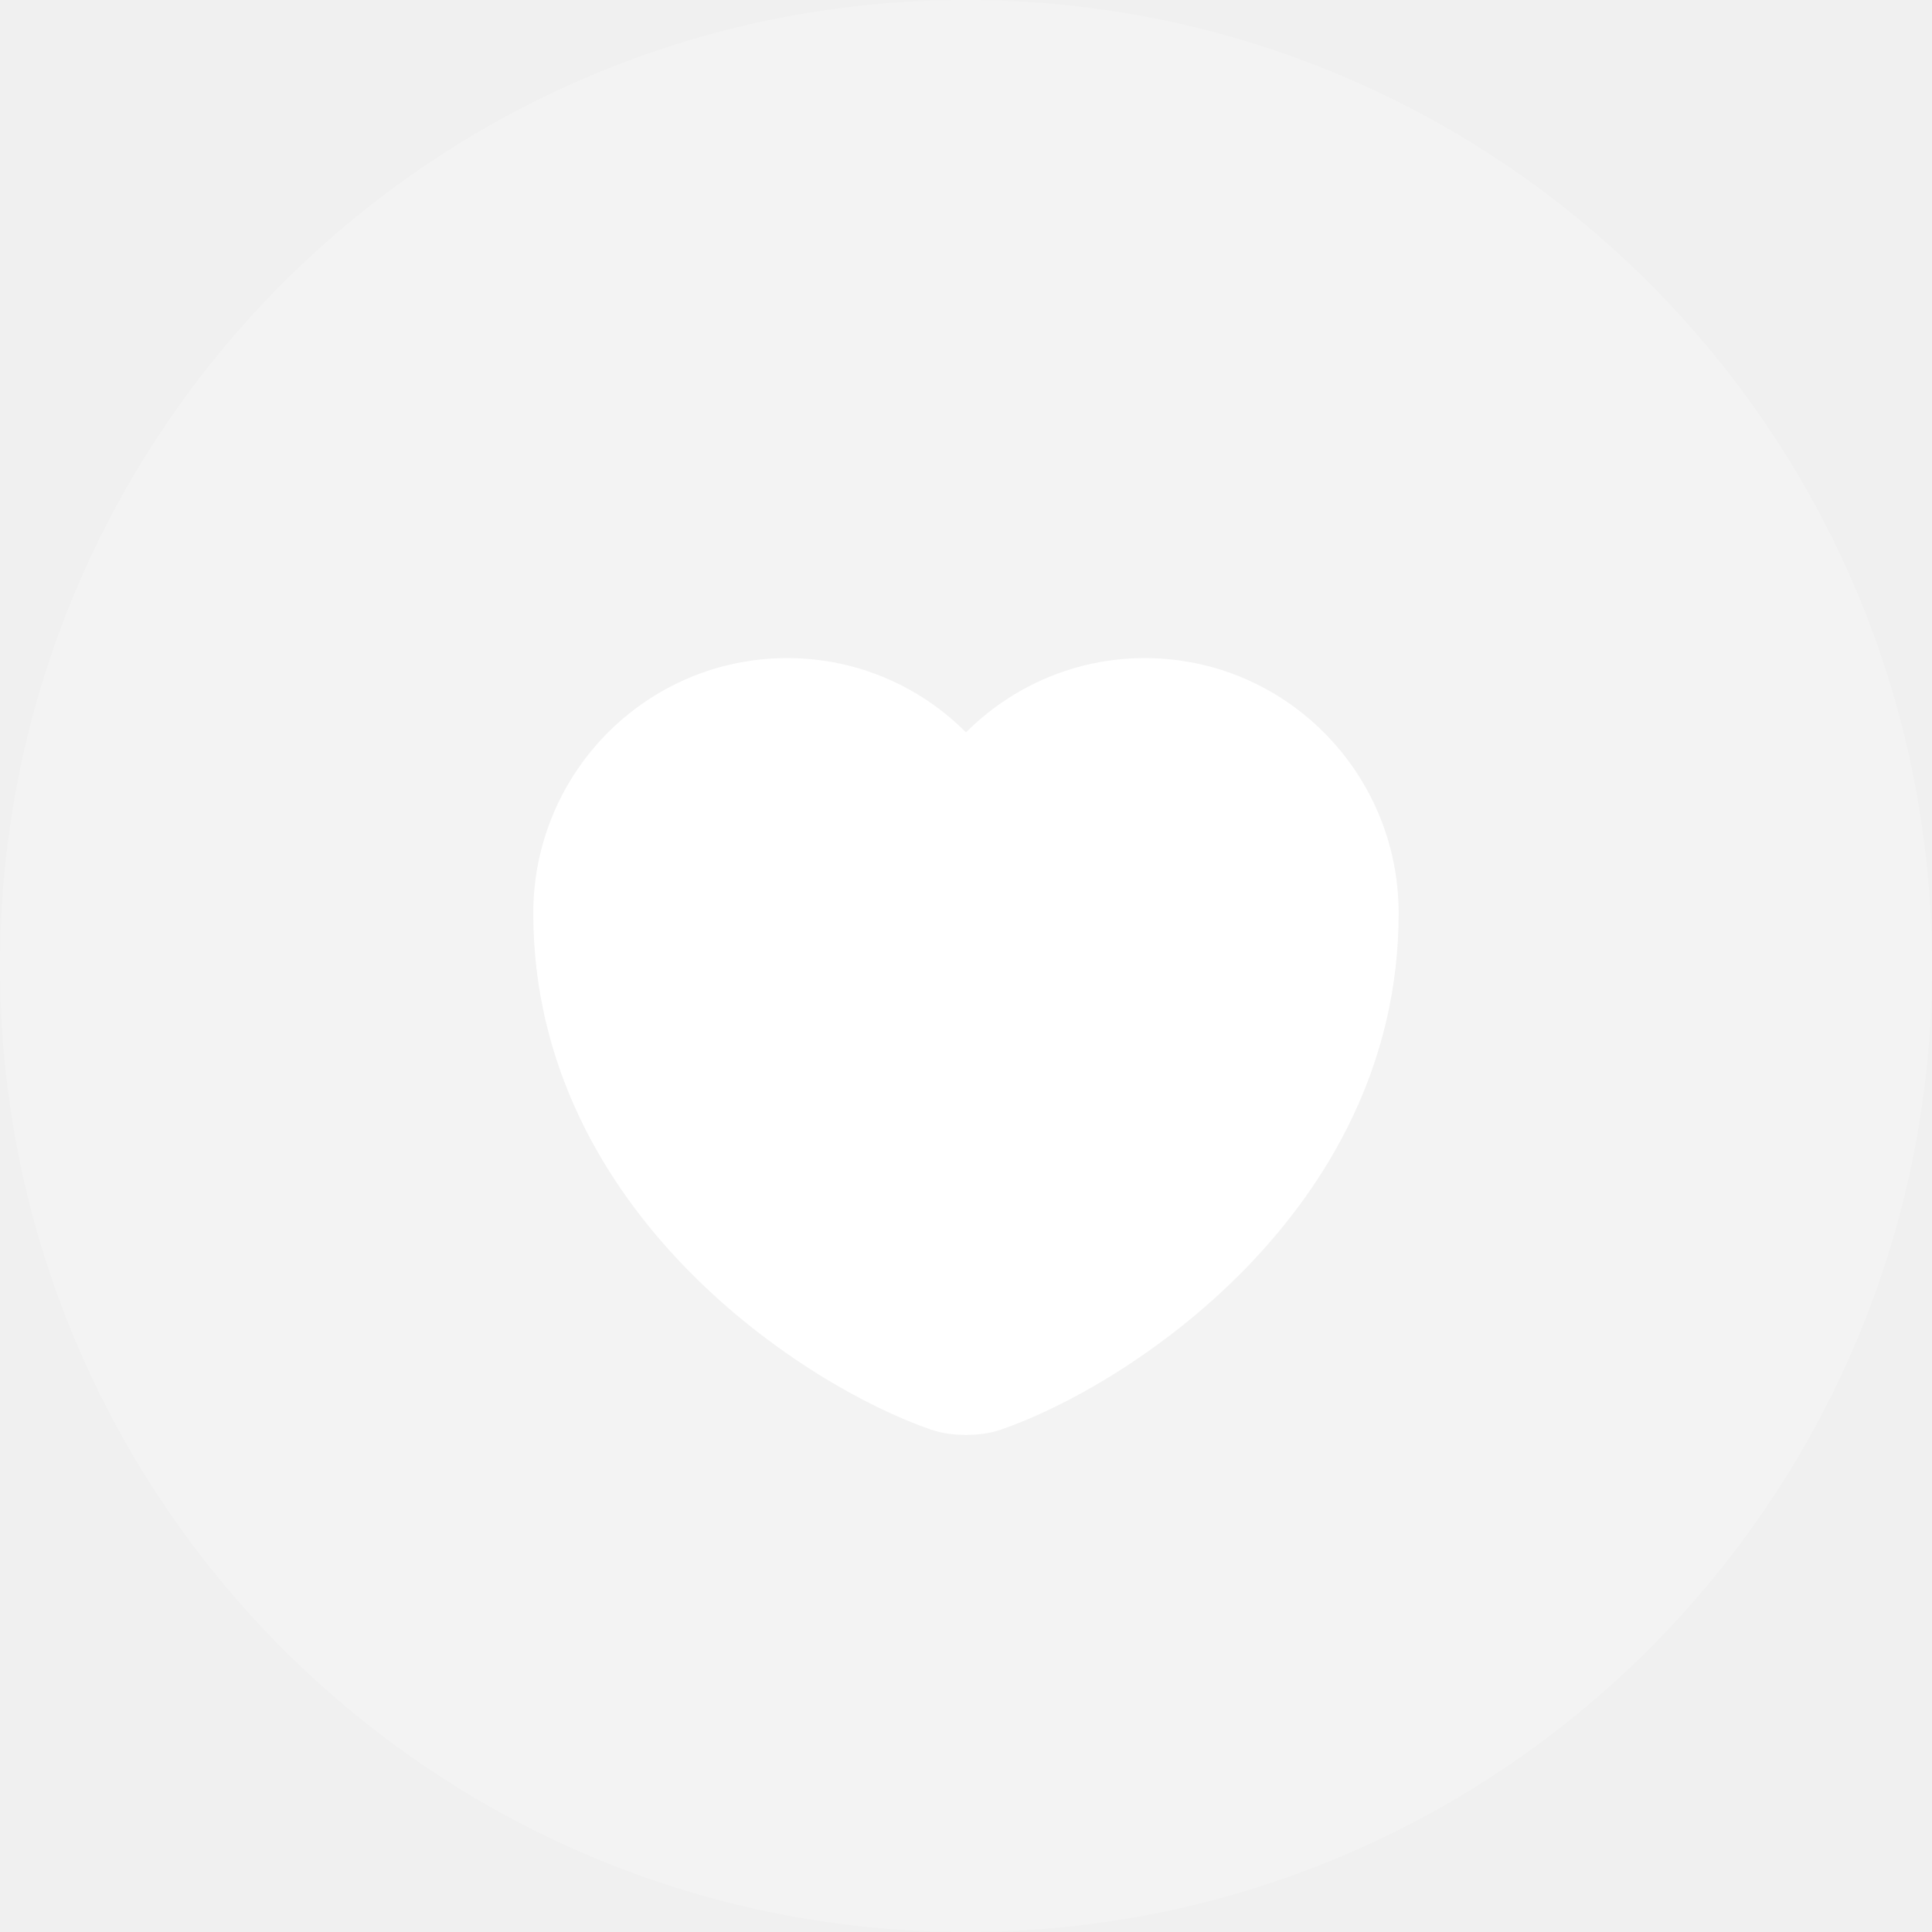
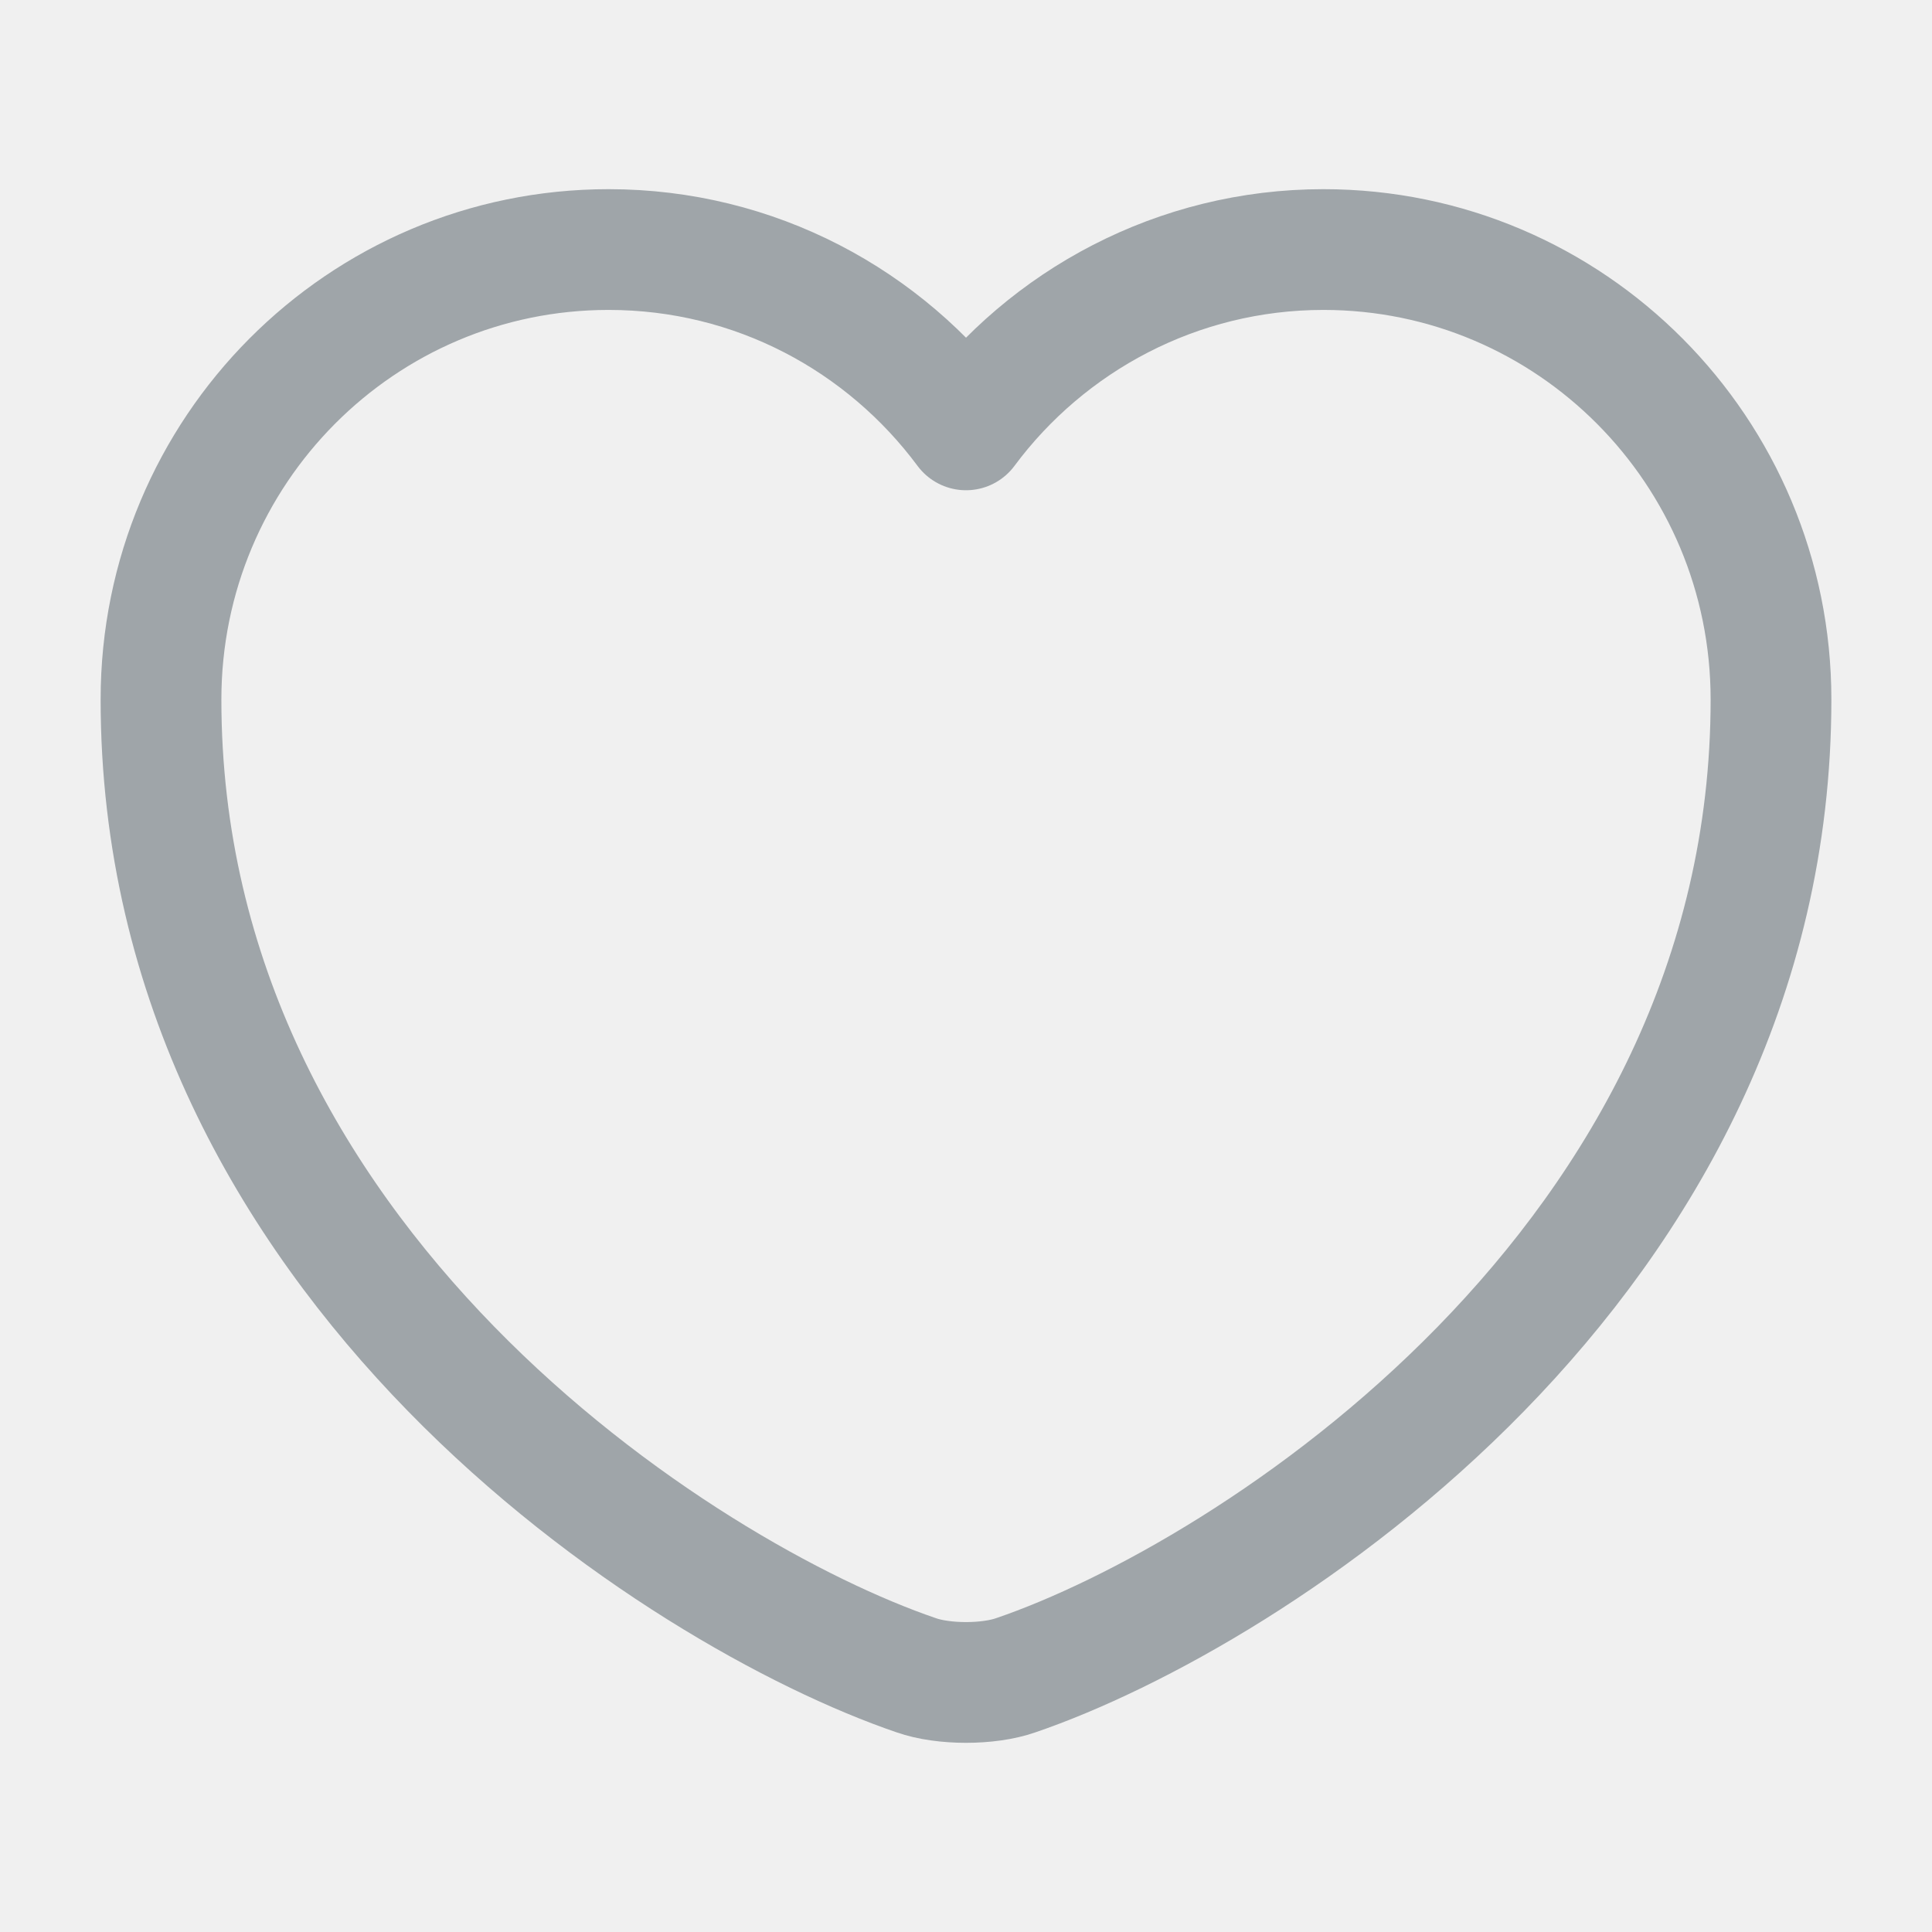
- <svg xmlns="http://www.w3.org/2000/svg" width="32" height="32" viewBox="0 0 32 32" fill="none">
-   <circle cx="16" cy="16" r="16" fill="white" fill-opacity="0.2" style="fill:white;fill-opacity:0.2;" />
-   <path d="M16.413 23.207C16.186 23.287 15.813 23.287 15.586 23.207C13.653 22.547 9.333 19.794 9.333 15.127C9.333 13.067 10.993 11.4 13.04 11.4C14.253 11.4 15.326 11.987 16 12.894C16.673 11.987 17.753 11.4 18.96 11.4C21.006 11.4 22.666 13.067 22.666 15.127C22.666 19.794 18.346 22.547 16.413 23.207Z" fill="white" stroke="white" style="fill:white;fill-opacity:1;stroke:white;stroke-opacity:1;" stroke-linecap="round" stroke-linejoin="round" />
+ <svg xmlns="http://www.w3.org/2000/svg" width="24" height="24" viewBox="0 0 24 24" fill="none">
+   <path d="M12.62 20.81C12.28 20.93 11.72 20.93 11.38 20.81C8.48 19.82 2 15.69 2 8.69C2 5.6 4.49 3.1 7.56 3.1C9.38 3.1 10.99 3.98 12 5.34C13.01 3.98 14.63 3.1 16.44 3.1C19.51 3.1 22 5.6 22 8.69C22 15.69 15.52 19.82 12.62 20.81Z" stroke="#9FA5A9" style="stroke:#9FA5A9;stroke:color(display-p3 0.624 0.647 0.663);stroke-opacity:1;" stroke-width="1.5" stroke-linecap="round" stroke-linejoin="round" />
</svg>
